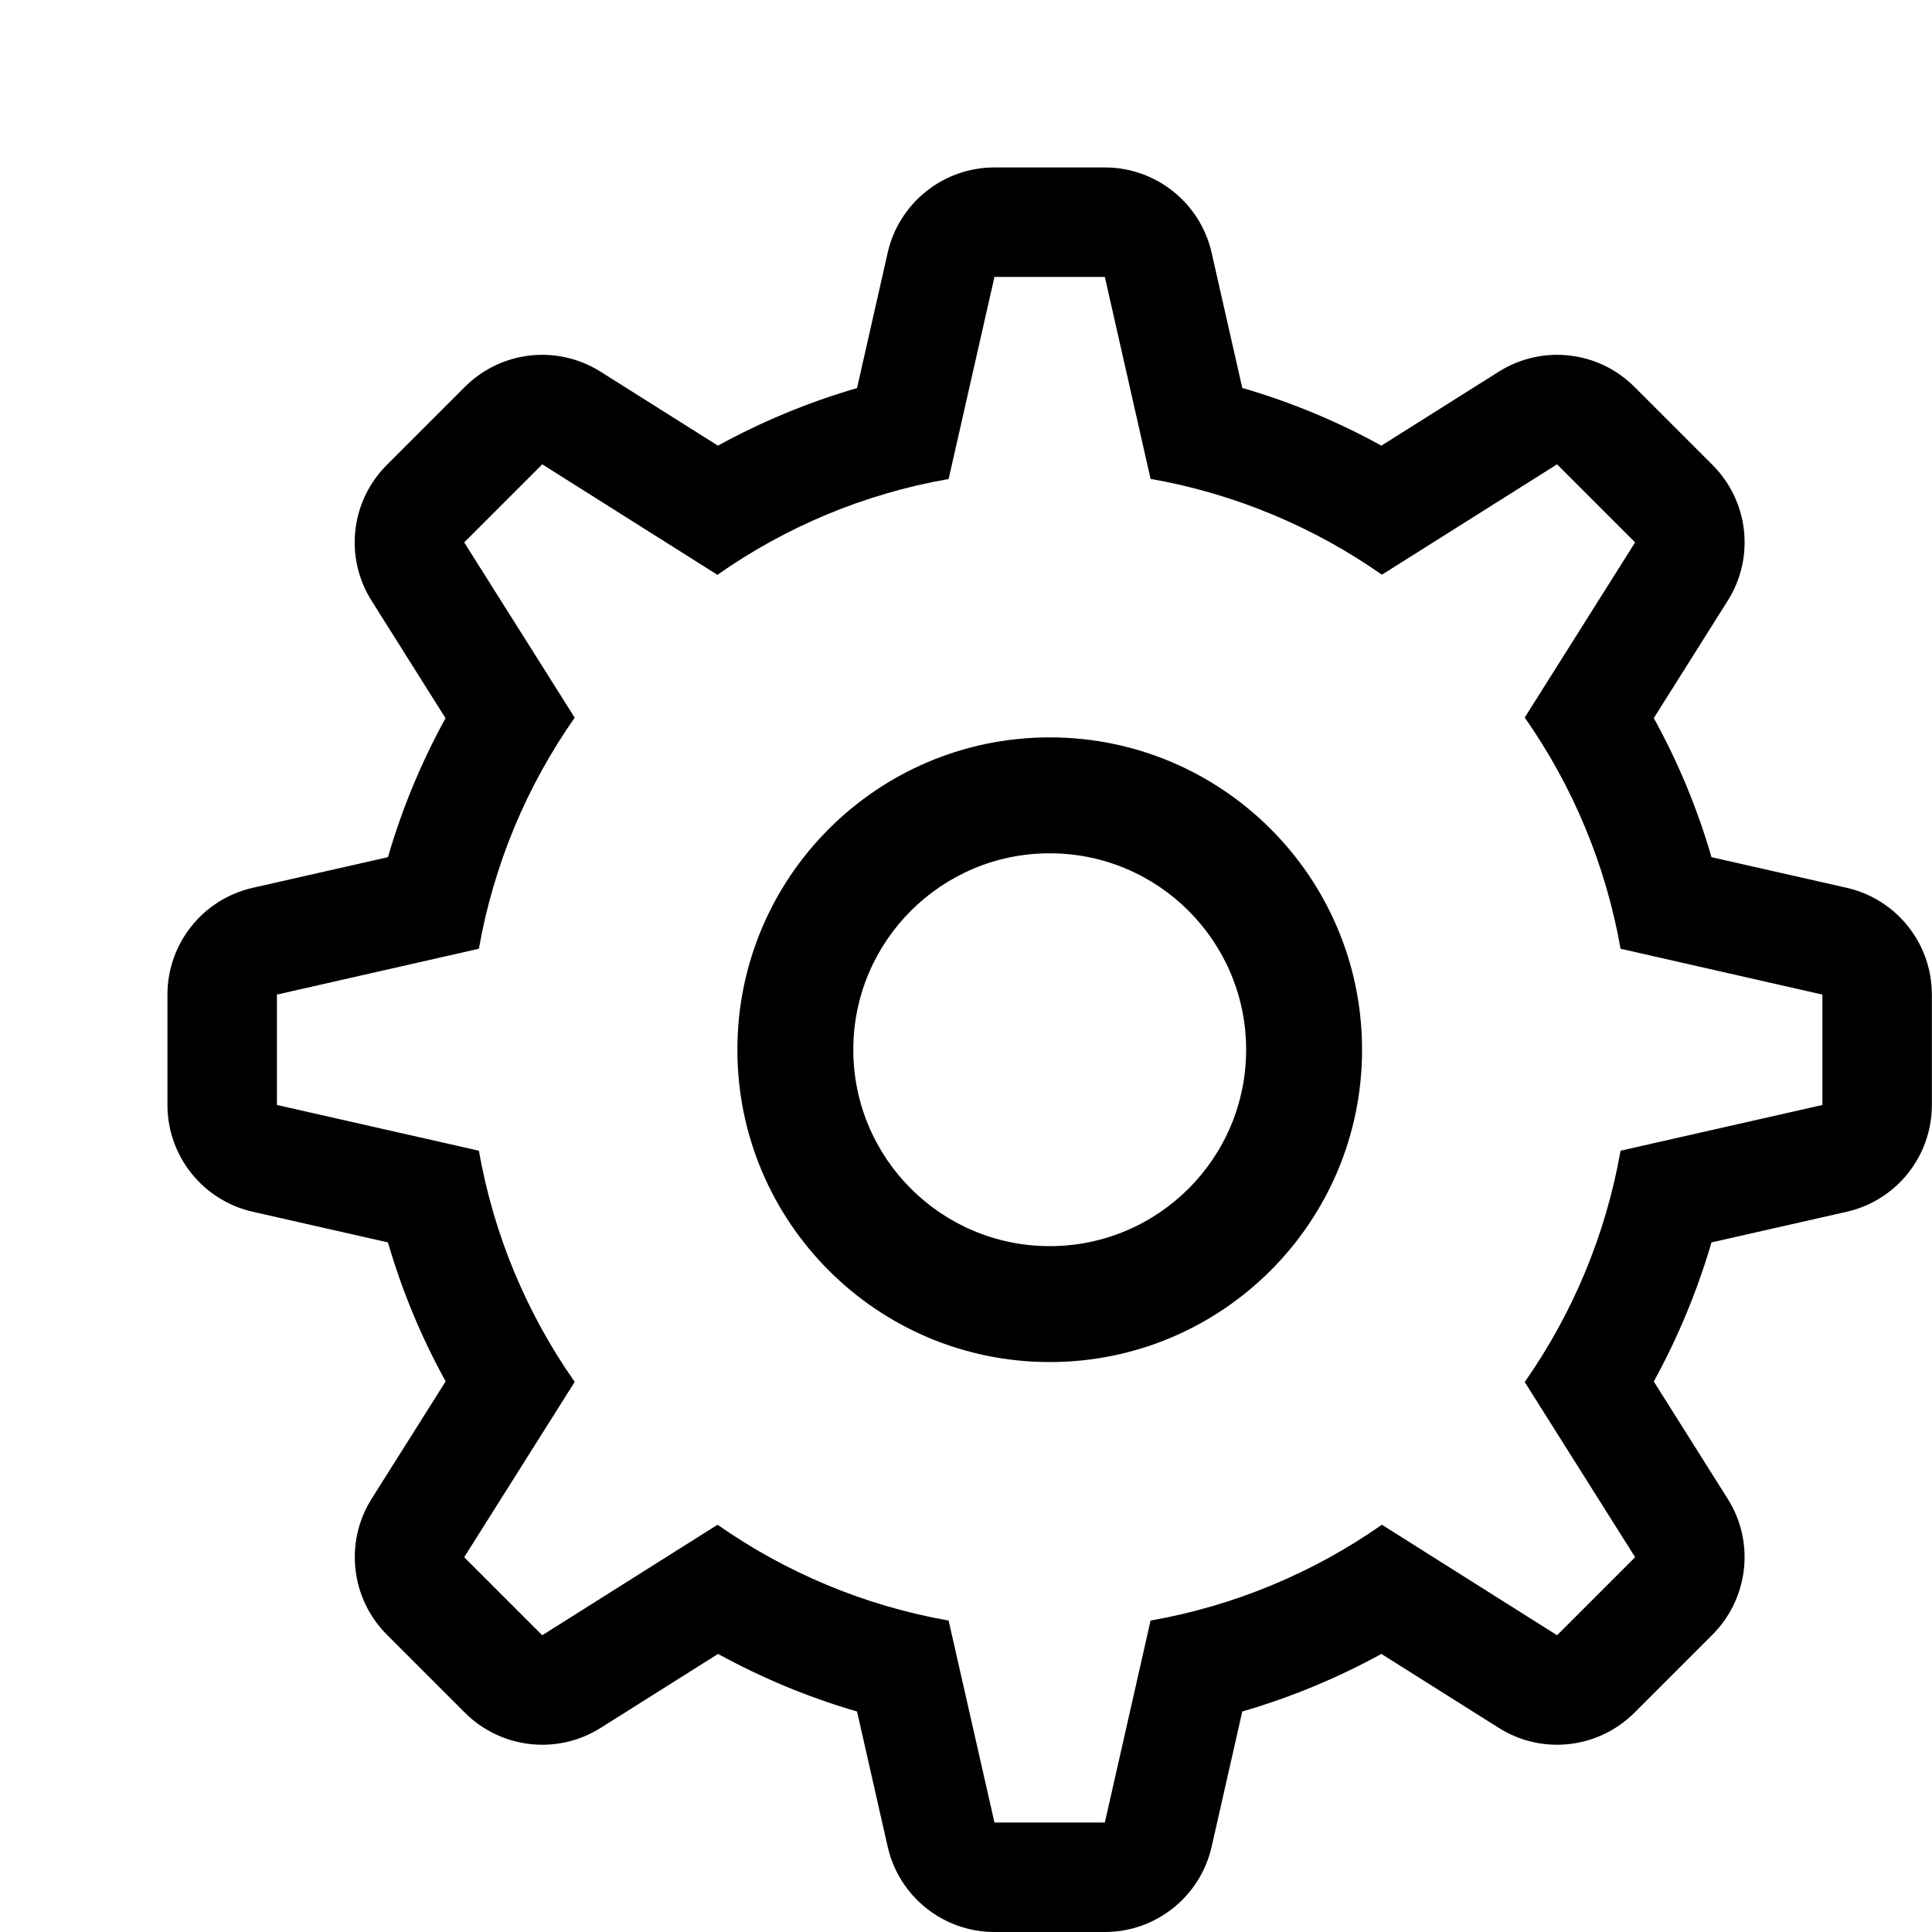
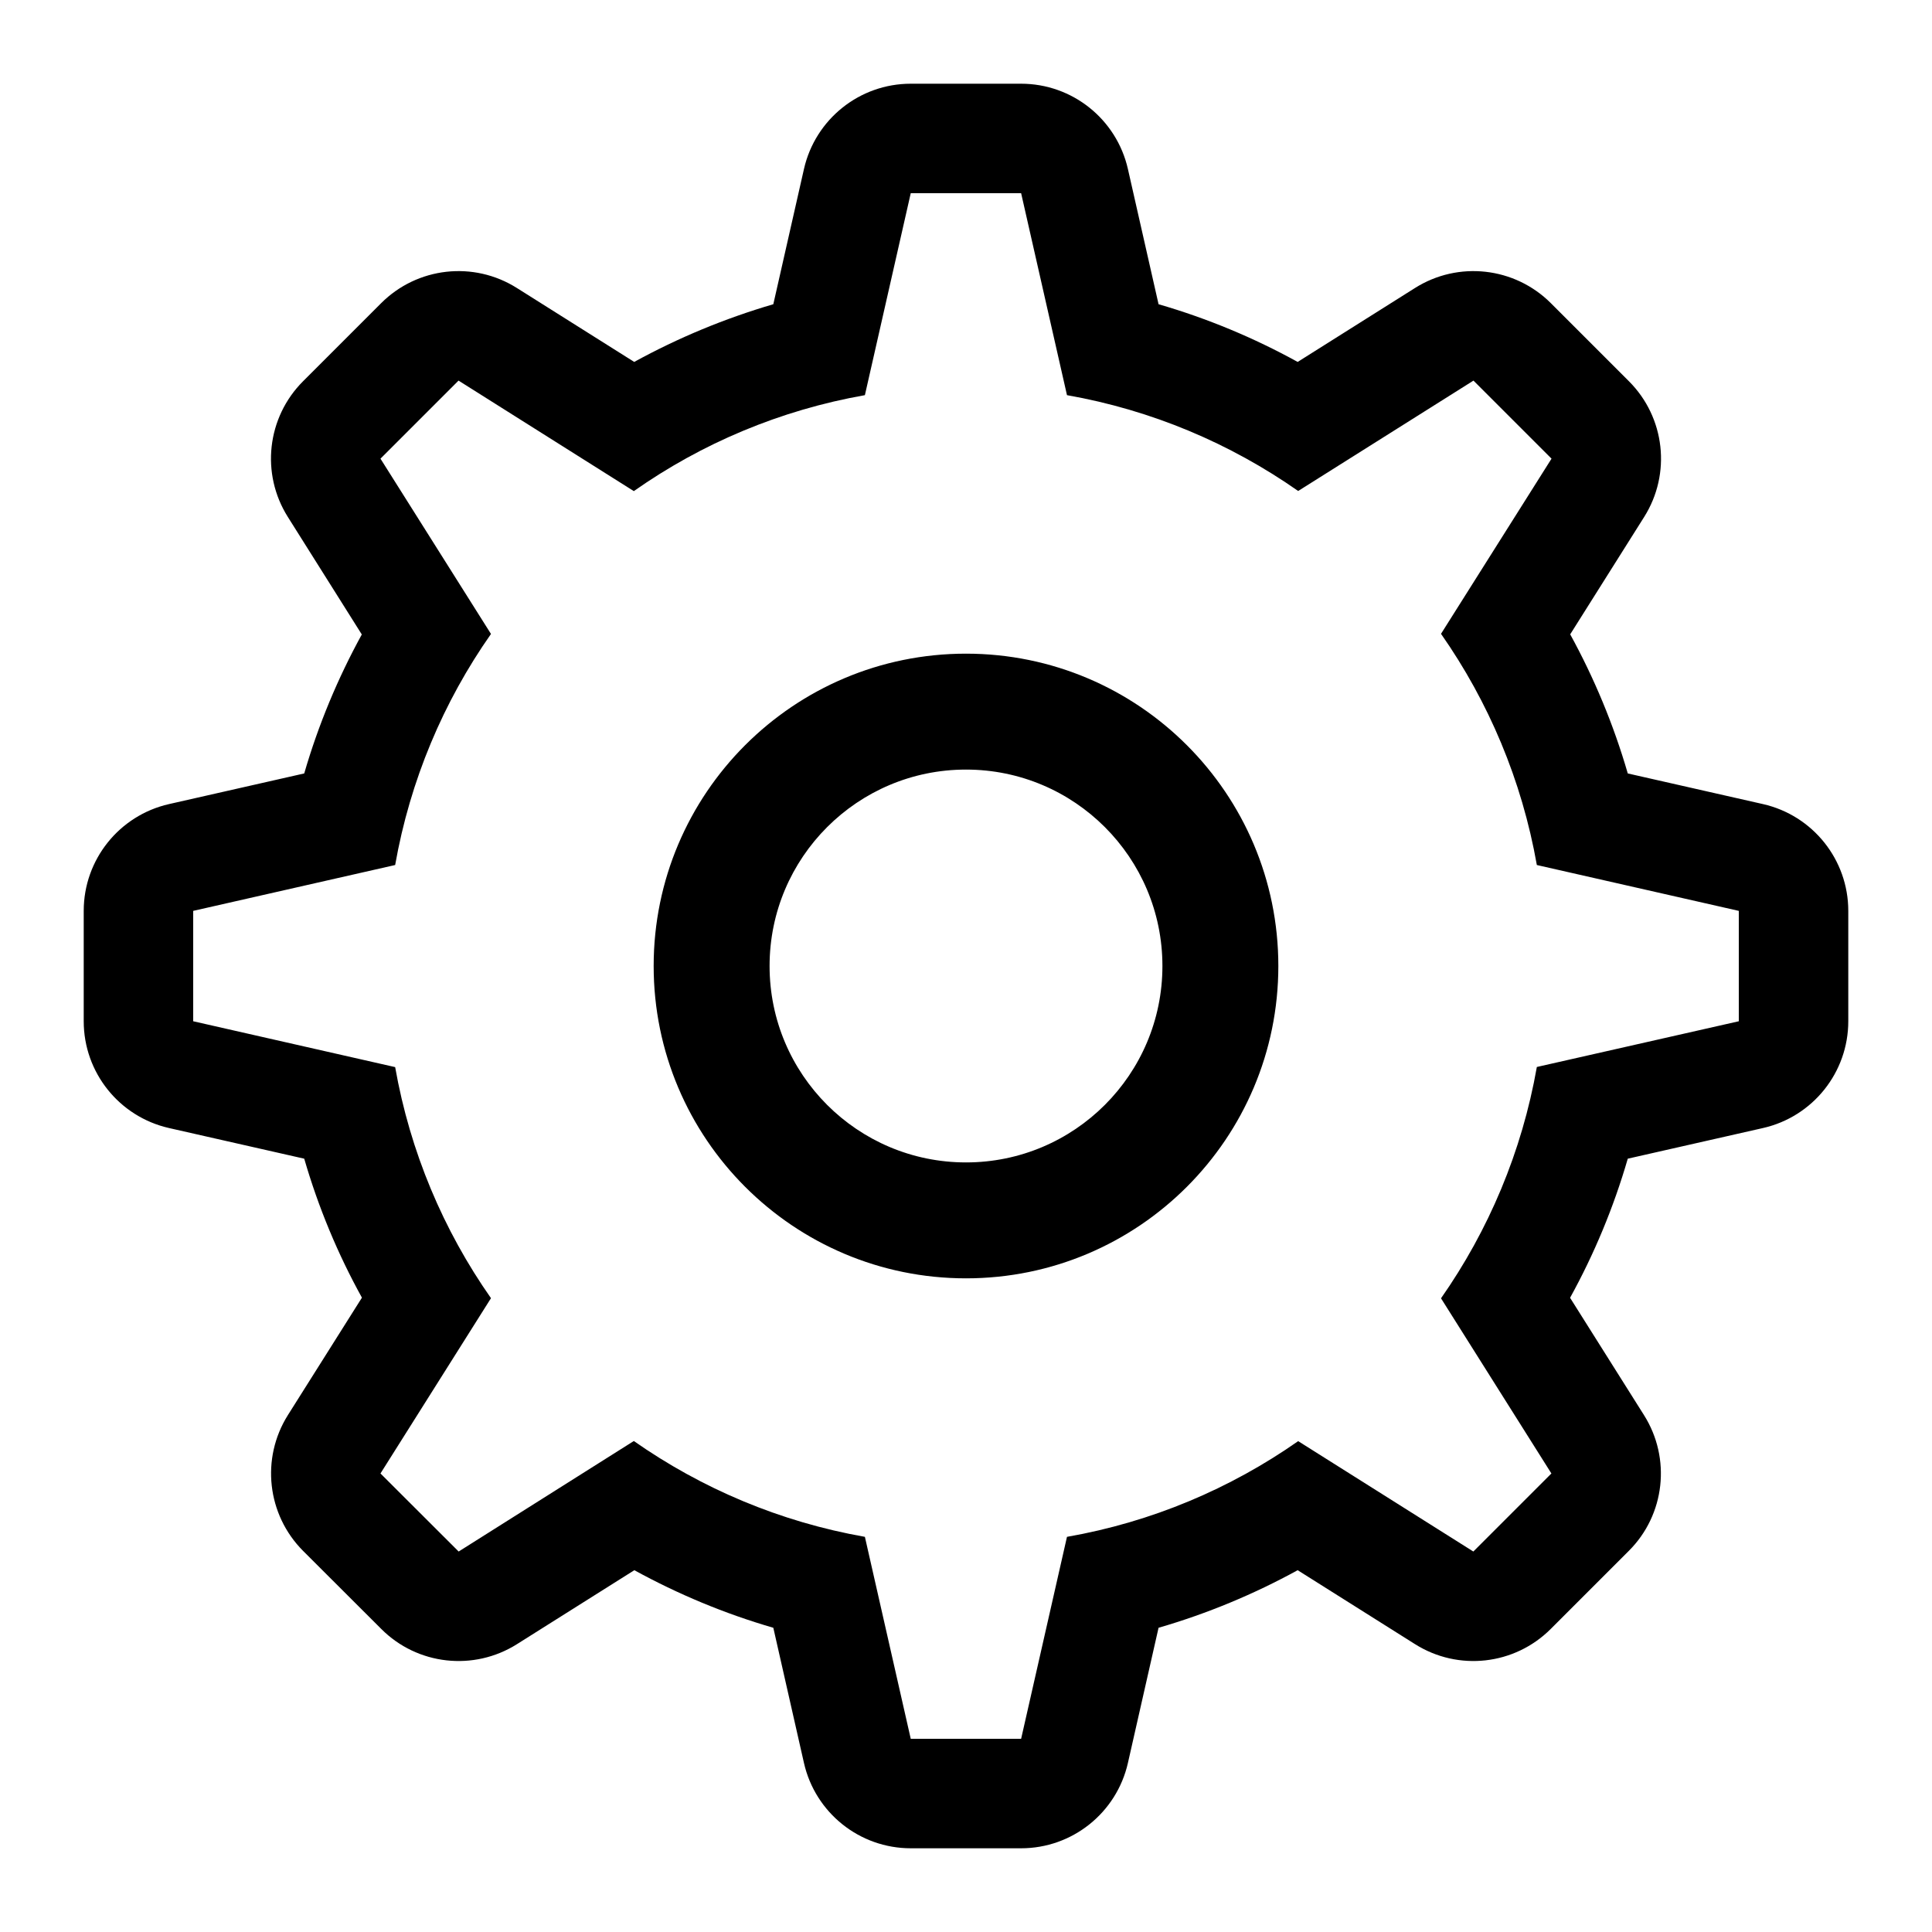
- <svg xmlns="http://www.w3.org/2000/svg" width="15" height="15" fill="none">
-   <path fill-rule="evenodd" clip-rule="evenodd" d="M7.721 1.3C7.324 1.3 6.98 1.575 6.892 1.962L6.654 3.013C6.275 3.123 5.913 3.274 5.574 3.46L4.663 2.886C4.327 2.674 3.89 2.723 3.609 3.004L3.003 3.61C2.722 3.891 2.673 4.328 2.885 4.664L3.459 5.576C3.273 5.915 3.122 6.276 3.012 6.655L1.962 6.893C1.575 6.981 1.3 7.325 1.3 7.722L1.3 8.579C1.3 8.976 1.575 9.32 1.962 9.408L3.012 9.646C3.122 10.025 3.273 10.386 3.46 10.725L2.885 11.637C2.674 11.973 2.723 12.41 3.003 12.691L3.609 13.297C3.89 13.578 4.328 13.627 4.664 13.415L5.575 12.841C5.914 13.027 6.275 13.178 6.654 13.288L6.892 14.338C6.98 14.725 7.324 15 7.721 15H8.578C8.975 15 9.319 14.725 9.407 14.338L9.645 13.288C10.024 13.178 10.386 13.027 10.725 12.841L11.636 13.415C11.971 13.627 12.409 13.578 12.69 13.297L13.296 12.691C13.576 12.41 13.626 11.972 13.414 11.637L12.84 10.726C13.026 10.387 13.177 10.025 13.288 9.646L14.338 9.408C14.725 9.32 14.999 8.976 14.999 8.579V7.722C14.999 7.325 14.725 6.981 14.338 6.893L13.288 6.655C13.178 6.276 13.027 5.914 12.84 5.575L13.414 4.664C13.626 4.328 13.577 3.891 13.296 3.61L12.69 3.004C12.41 2.723 11.972 2.674 11.636 2.886L10.725 3.46C10.386 3.273 10.024 3.122 9.645 3.012L9.407 1.962C9.319 1.575 8.975 1.3 8.578 1.3H7.721ZM5.57 4.463C6.097 4.093 6.706 3.834 7.365 3.719L7.721 2.15H8.578L8.933 3.718C9.592 3.834 10.202 4.093 10.729 4.462L12.089 3.605L12.695 4.211L11.838 5.571C12.207 6.098 12.466 6.708 12.582 7.366L14.149 7.722V8.579L12.582 8.934C12.466 9.593 12.207 10.203 11.838 10.73L12.695 12.09L12.089 12.696L10.729 11.838C10.202 12.207 9.592 12.466 8.933 12.582L8.578 14.15H7.721L7.365 12.582C6.707 12.466 6.098 12.207 5.571 11.838L4.21 12.696L3.604 12.09L4.462 10.729C4.093 10.203 3.834 9.593 3.718 8.934L2.15 8.579L2.15 7.722L3.718 7.366C3.834 6.708 4.093 6.098 4.462 5.572L3.604 4.211L4.21 3.605L5.57 4.463ZM9.675 8.15C9.675 8.992 8.992 9.675 8.15 9.675C7.308 9.675 6.625 8.992 6.625 8.15C6.625 7.308 7.308 6.625 8.15 6.625C8.992 6.625 9.675 7.308 9.675 8.15ZM10.575 8.15C10.575 9.489 9.489 10.575 8.15 10.575C6.811 10.575 5.725 9.489 5.725 8.15C5.725 6.811 6.811 5.725 8.15 5.725C9.489 5.725 10.575 6.811 10.575 8.15Z" fill="currentColor" />
+ <svg xmlns="http://www.w3.org/2000/svg" width="15" height="15" fill="none" viewBox="0 0 15 15">
+   <path fill-rule="evenodd" clip-rule="evenodd" d="M7.071 0.65C6.674 0.65 6.33 0.925 6.242 1.312L6.004 2.362C5.625 2.473 5.263 2.624 4.924 2.81L4.013 2.236C3.677 2.024 3.24 2.073 2.959 2.354L2.353 2.96C2.072 3.241 2.023 3.678 2.235 4.014L2.809 4.926C2.623 5.265 2.472 5.626 2.362 6.005L1.312 6.243C0.925 6.331 0.65 6.675 0.65 7.072V7.929C0.65 8.326 0.925 8.67 1.312 8.758L2.362 8.996C2.472 9.375 2.623 9.737 2.81 10.075L2.235 10.987C2.024 11.323 2.073 11.76 2.353 12.041L2.96 12.647C3.24 12.928 3.678 12.977 4.014 12.765L4.925 12.191C5.264 12.377 5.625 12.528 6.004 12.638L6.242 13.688C6.33 14.075 6.674 14.35 7.071 14.35H7.928C8.325 14.35 8.669 14.075 8.757 13.688L8.995 12.638C9.374 12.528 9.736 12.377 10.075 12.191L10.986 12.765C11.322 12.977 11.759 12.928 12.04 12.647L12.646 12.041C12.927 11.761 12.976 11.323 12.764 10.987L12.19 10.076C12.377 9.737 12.528 9.375 12.638 8.996L13.688 8.758C14.075 8.67 14.35 8.326 14.35 7.929V7.072C14.35 6.675 14.075 6.331 13.688 6.243L12.638 6.005C12.528 5.626 12.377 5.264 12.191 4.925L12.765 4.014C12.977 3.678 12.928 3.241 12.647 2.96L12.041 2.354C11.76 2.073 11.322 2.024 10.986 2.236L10.075 2.81C9.736 2.623 9.374 2.472 8.995 2.362L8.757 1.312C8.669 0.925 8.325 0.65 7.928 0.65H7.071ZM4.921 3.813C5.447 3.443 6.057 3.184 6.715 3.068L7.071 1.5H7.928L8.284 3.068C8.943 3.184 9.552 3.443 10.079 3.812L11.44 2.955L12.046 3.561L11.188 4.921C11.557 5.448 11.816 6.058 11.932 6.716L13.5 7.072V7.929L11.932 8.284C11.816 8.943 11.557 9.553 11.188 10.08L12.045 11.44L11.439 12.046L10.079 11.189C9.552 11.558 8.942 11.817 8.284 11.932L7.928 13.5H7.071L6.715 11.932C6.057 11.816 5.448 11.557 4.921 11.188L3.561 12.046L2.954 11.44L3.812 10.079C3.443 9.553 3.184 8.943 3.068 8.285L1.5 7.929V7.072L3.068 6.716C3.184 6.058 3.443 5.448 3.812 4.922L2.954 3.561L3.56 2.955L4.921 3.813ZM9.025 7.5C9.025 8.342 8.342 9.025 7.5 9.025C6.658 9.025 5.975 8.342 5.975 7.5C5.975 6.658 6.658 5.975 7.5 5.975C8.342 5.975 9.025 6.658 9.025 7.5ZM9.925 7.5C9.925 8.839 8.839 9.925 7.5 9.925C6.161 9.925 5.075 8.839 5.075 7.5C5.075 6.161 6.161 5.075 7.5 5.075C8.839 5.075 9.925 6.161 9.925 7.5Z" fill="currentColor" />
</svg>
